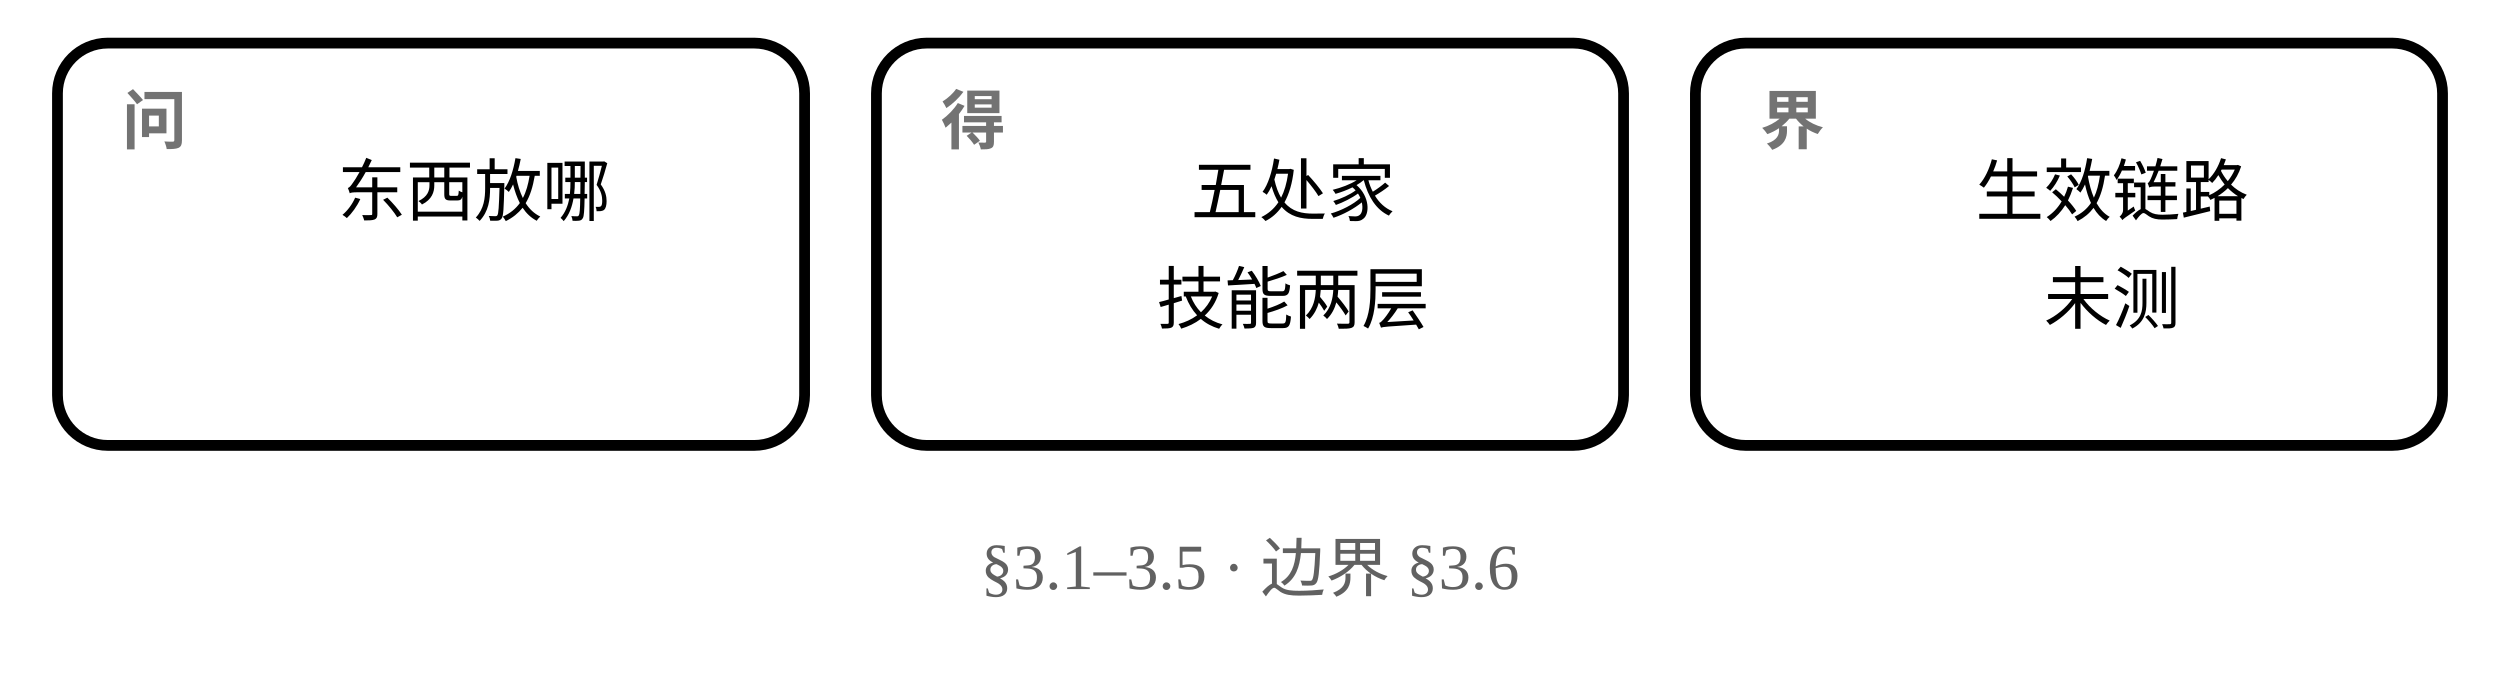
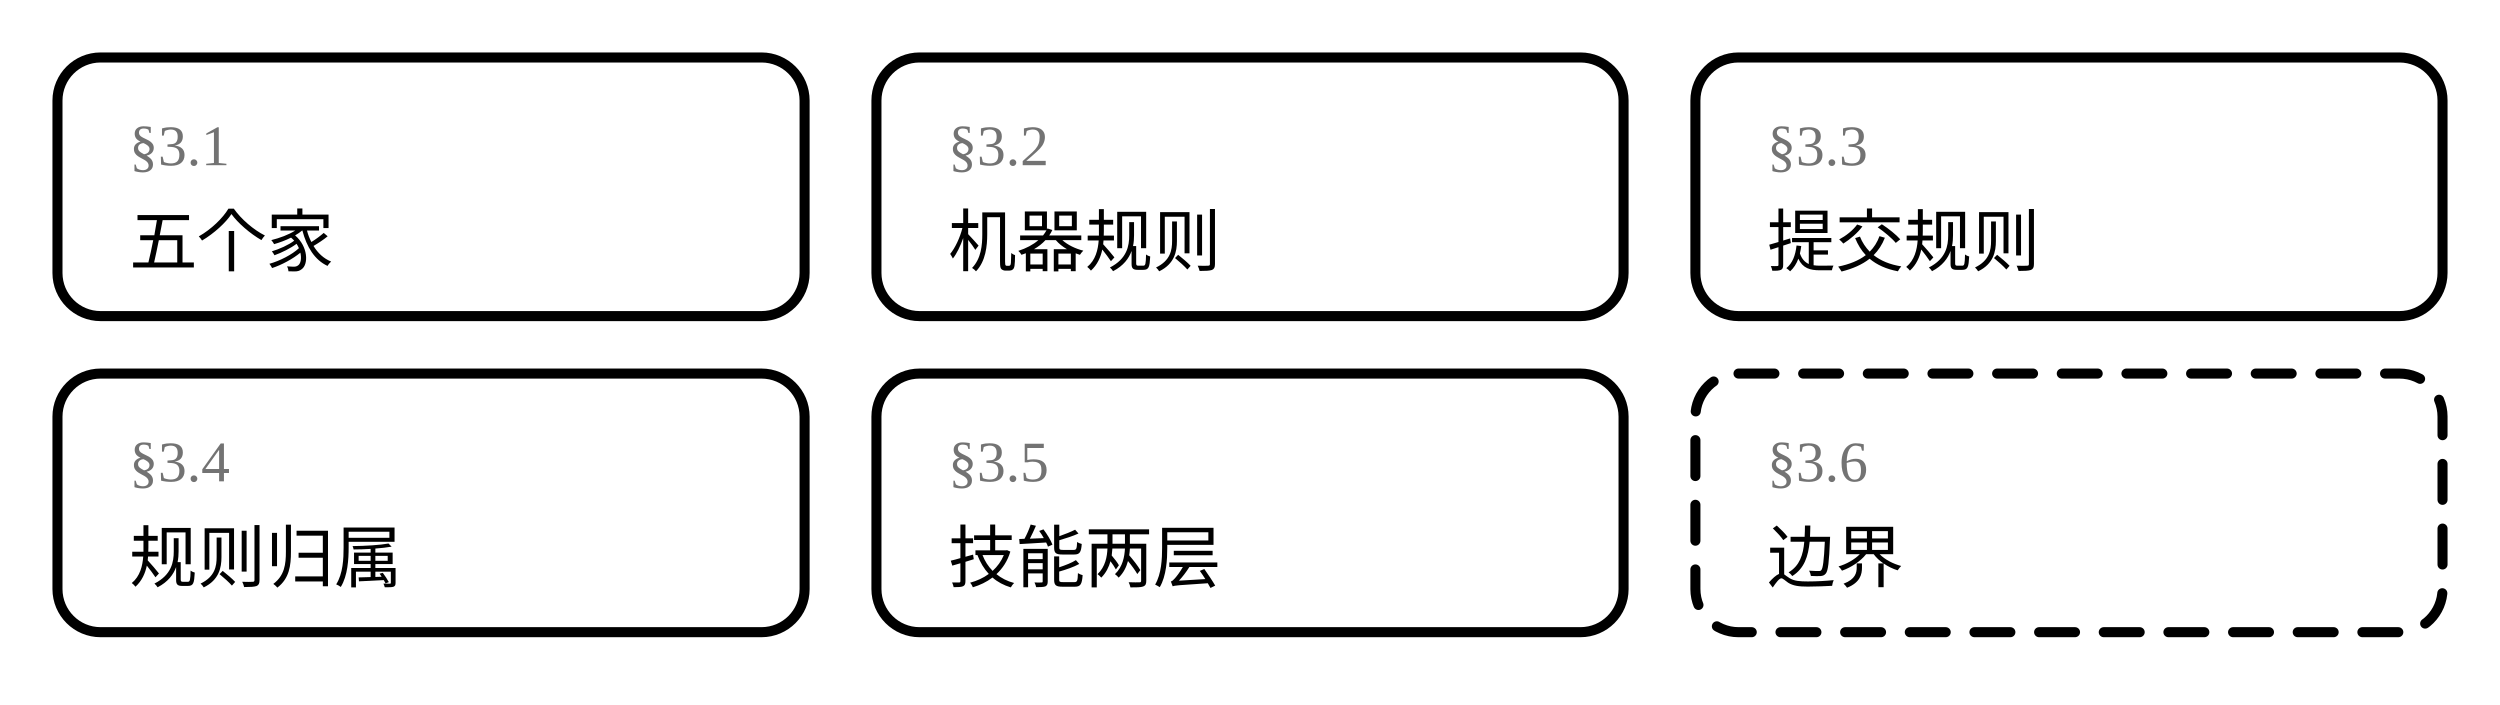
- <svg viewBox="0 0 348 94" fill="none" stroke="currentColor" stroke-width="1.6" stroke-linecap="round" stroke-linejoin="round">
-   <rect x="8" y="6" width="104" height="56" rx="7" stroke-width="1.5" />
+ <svg viewBox="0 0 348 98" fill="none" stroke="currentColor" stroke-width="1.6" stroke-linecap="round" stroke-linejoin="round">
+   <rect x="8" y="8" width="104" height="36" rx="6" stroke-width="1.4" />
  <g font-family="Georgia, 'Times New Roman', serif" fill="currentColor" stroke="none">
-     <text x="17" y="20" font-size="9" text-anchor="start" opacity=".55" font-weight="700">问</text>
-     <text x="66" y="30" font-size="9.5" text-anchor="middle">东西放哪</text>
+     <text x="18" y="23" font-size="8" opacity=".55">§3.1</text>
+     <text x="18" y="37" font-size="9.5">五个家</text>
  </g>
-   <rect x="122" y="6" width="104" height="56" rx="7" stroke-width="1.5" />
+   <rect x="122" y="8" width="104" height="36" rx="6" stroke-width="1.4" />
  <g font-family="Georgia, 'Times New Roman', serif" fill="currentColor" stroke="none">
-     <text x="131" y="20" font-size="9" text-anchor="start" opacity=".55" font-weight="700">得</text>
-     <text x="180" y="30" font-size="9.5" text-anchor="middle">五处家</text>
-     <text x="180" y="45" font-size="9.5" text-anchor="middle">技能两层</text>
+     <text x="132" y="23" font-size="8" opacity=".55">§3.2</text>
+     <text x="132" y="37" font-size="9.5">机器规则</text>
  </g>
-   <rect x="236" y="6" width="104" height="56" rx="7" stroke-width="1.5" />
+   <rect x="236" y="8" width="104" height="36" rx="6" stroke-width="1.4" />
  <g font-family="Georgia, 'Times New Roman', serif" fill="currentColor" stroke="none">
-     <text x="245" y="20" font-size="9" text-anchor="start" opacity=".55" font-weight="700">界</text>
-     <text x="294" y="30" font-size="9.5" text-anchor="middle">生效链路</text>
-     <text x="294" y="45" font-size="9.5" text-anchor="middle">未测</text>
+     <text x="246" y="23" font-size="8" opacity=".55">§3.3</text>
+     <text x="246" y="37" font-size="9.5">提交规则</text>
  </g>
+   <rect x="8" y="52" width="104" height="36" rx="6" stroke-width="1.4" />
  <g font-family="Georgia, 'Times New Roman', serif" fill="currentColor" stroke="none">
-     <text x="174" y="82" font-size="9" text-anchor="middle" opacity=".62">§3.1–3.5 · 边界 §3.6</text>
+     <text x="18" y="67" font-size="8" opacity=".55">§3.4</text>
+     <text x="18" y="81" font-size="9.5">规则归属</text>
+   </g>
+   <rect x="122" y="52" width="104" height="36" rx="6" stroke-width="1.4" />
+   <g font-family="Georgia, 'Times New Roman', serif" fill="currentColor" stroke="none">
+     <text x="132" y="67" font-size="8" opacity=".55">§3.5</text>
+     <text x="132" y="81" font-size="9.5">技能两层</text>
+   </g>
+   <rect x="236" y="52" width="104" height="36" rx="6" stroke-width="1.4" stroke-dasharray="5 4" />
+   <g font-family="Georgia, 'Times New Roman', serif" fill="currentColor" stroke="none">
+     <text x="246" y="67" font-size="8" opacity=".55">§3.6</text>
+     <text x="246" y="81" font-size="9.5">边界</text>
  </g>
</svg>
